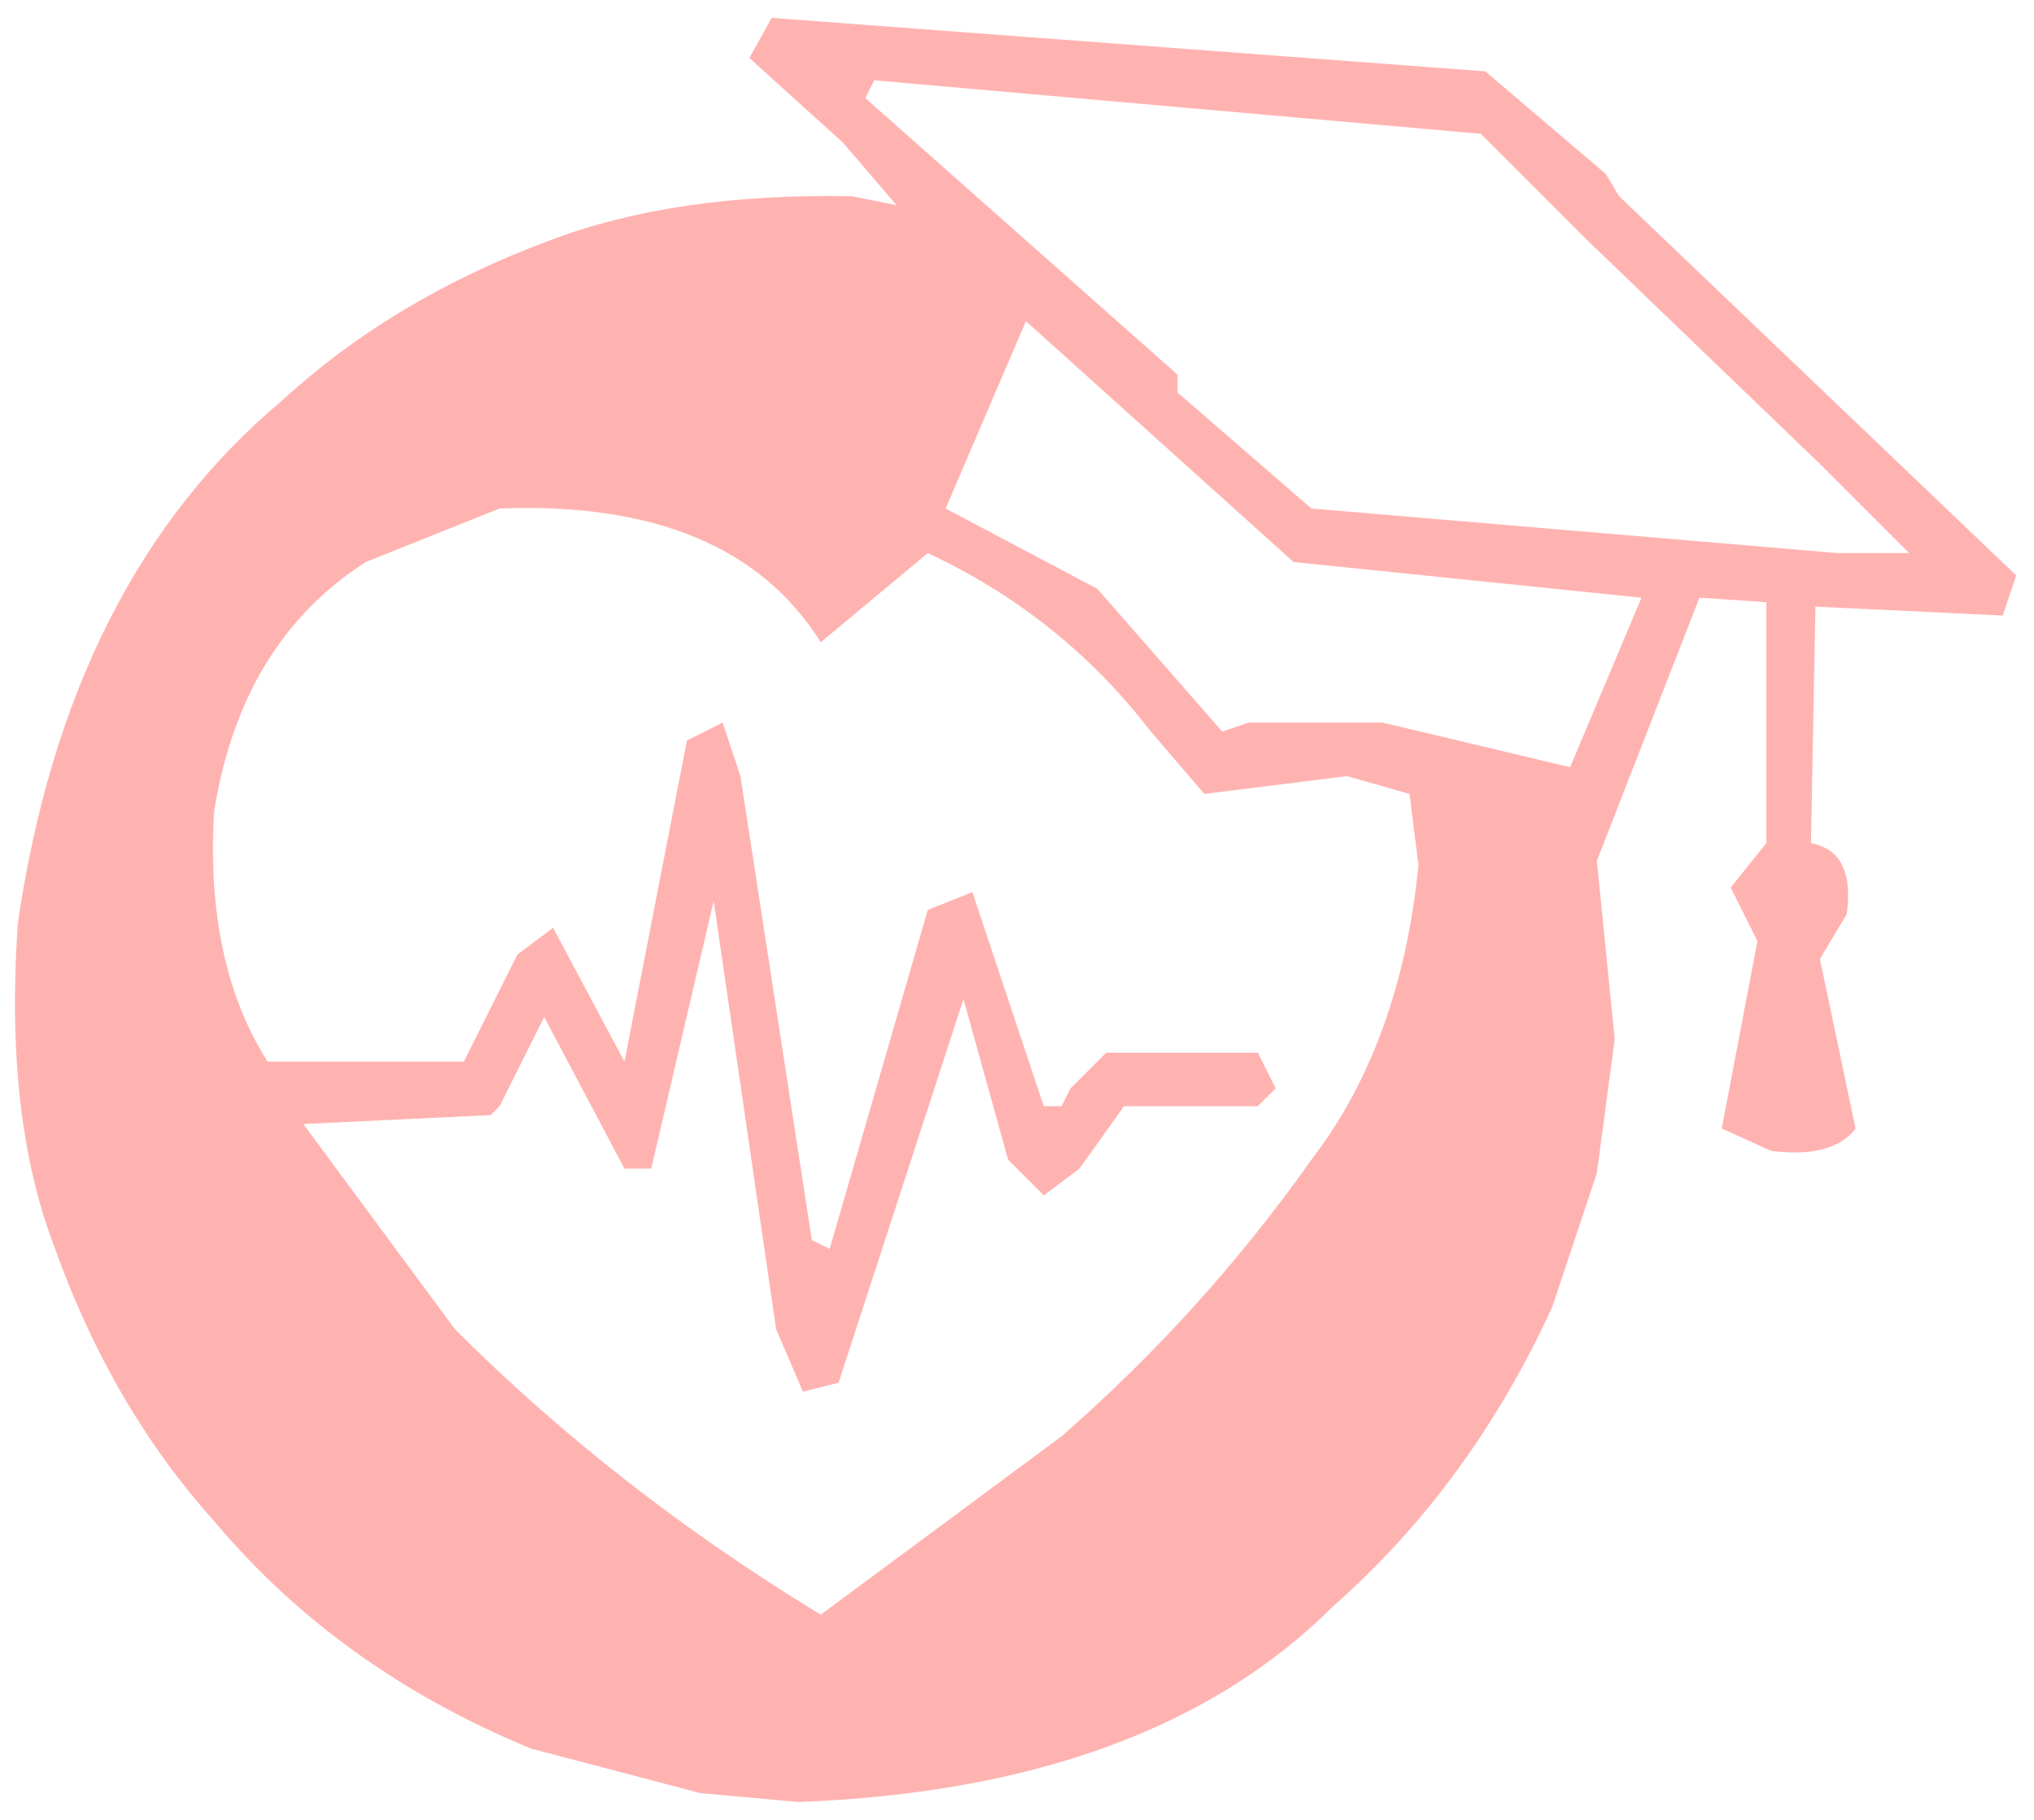
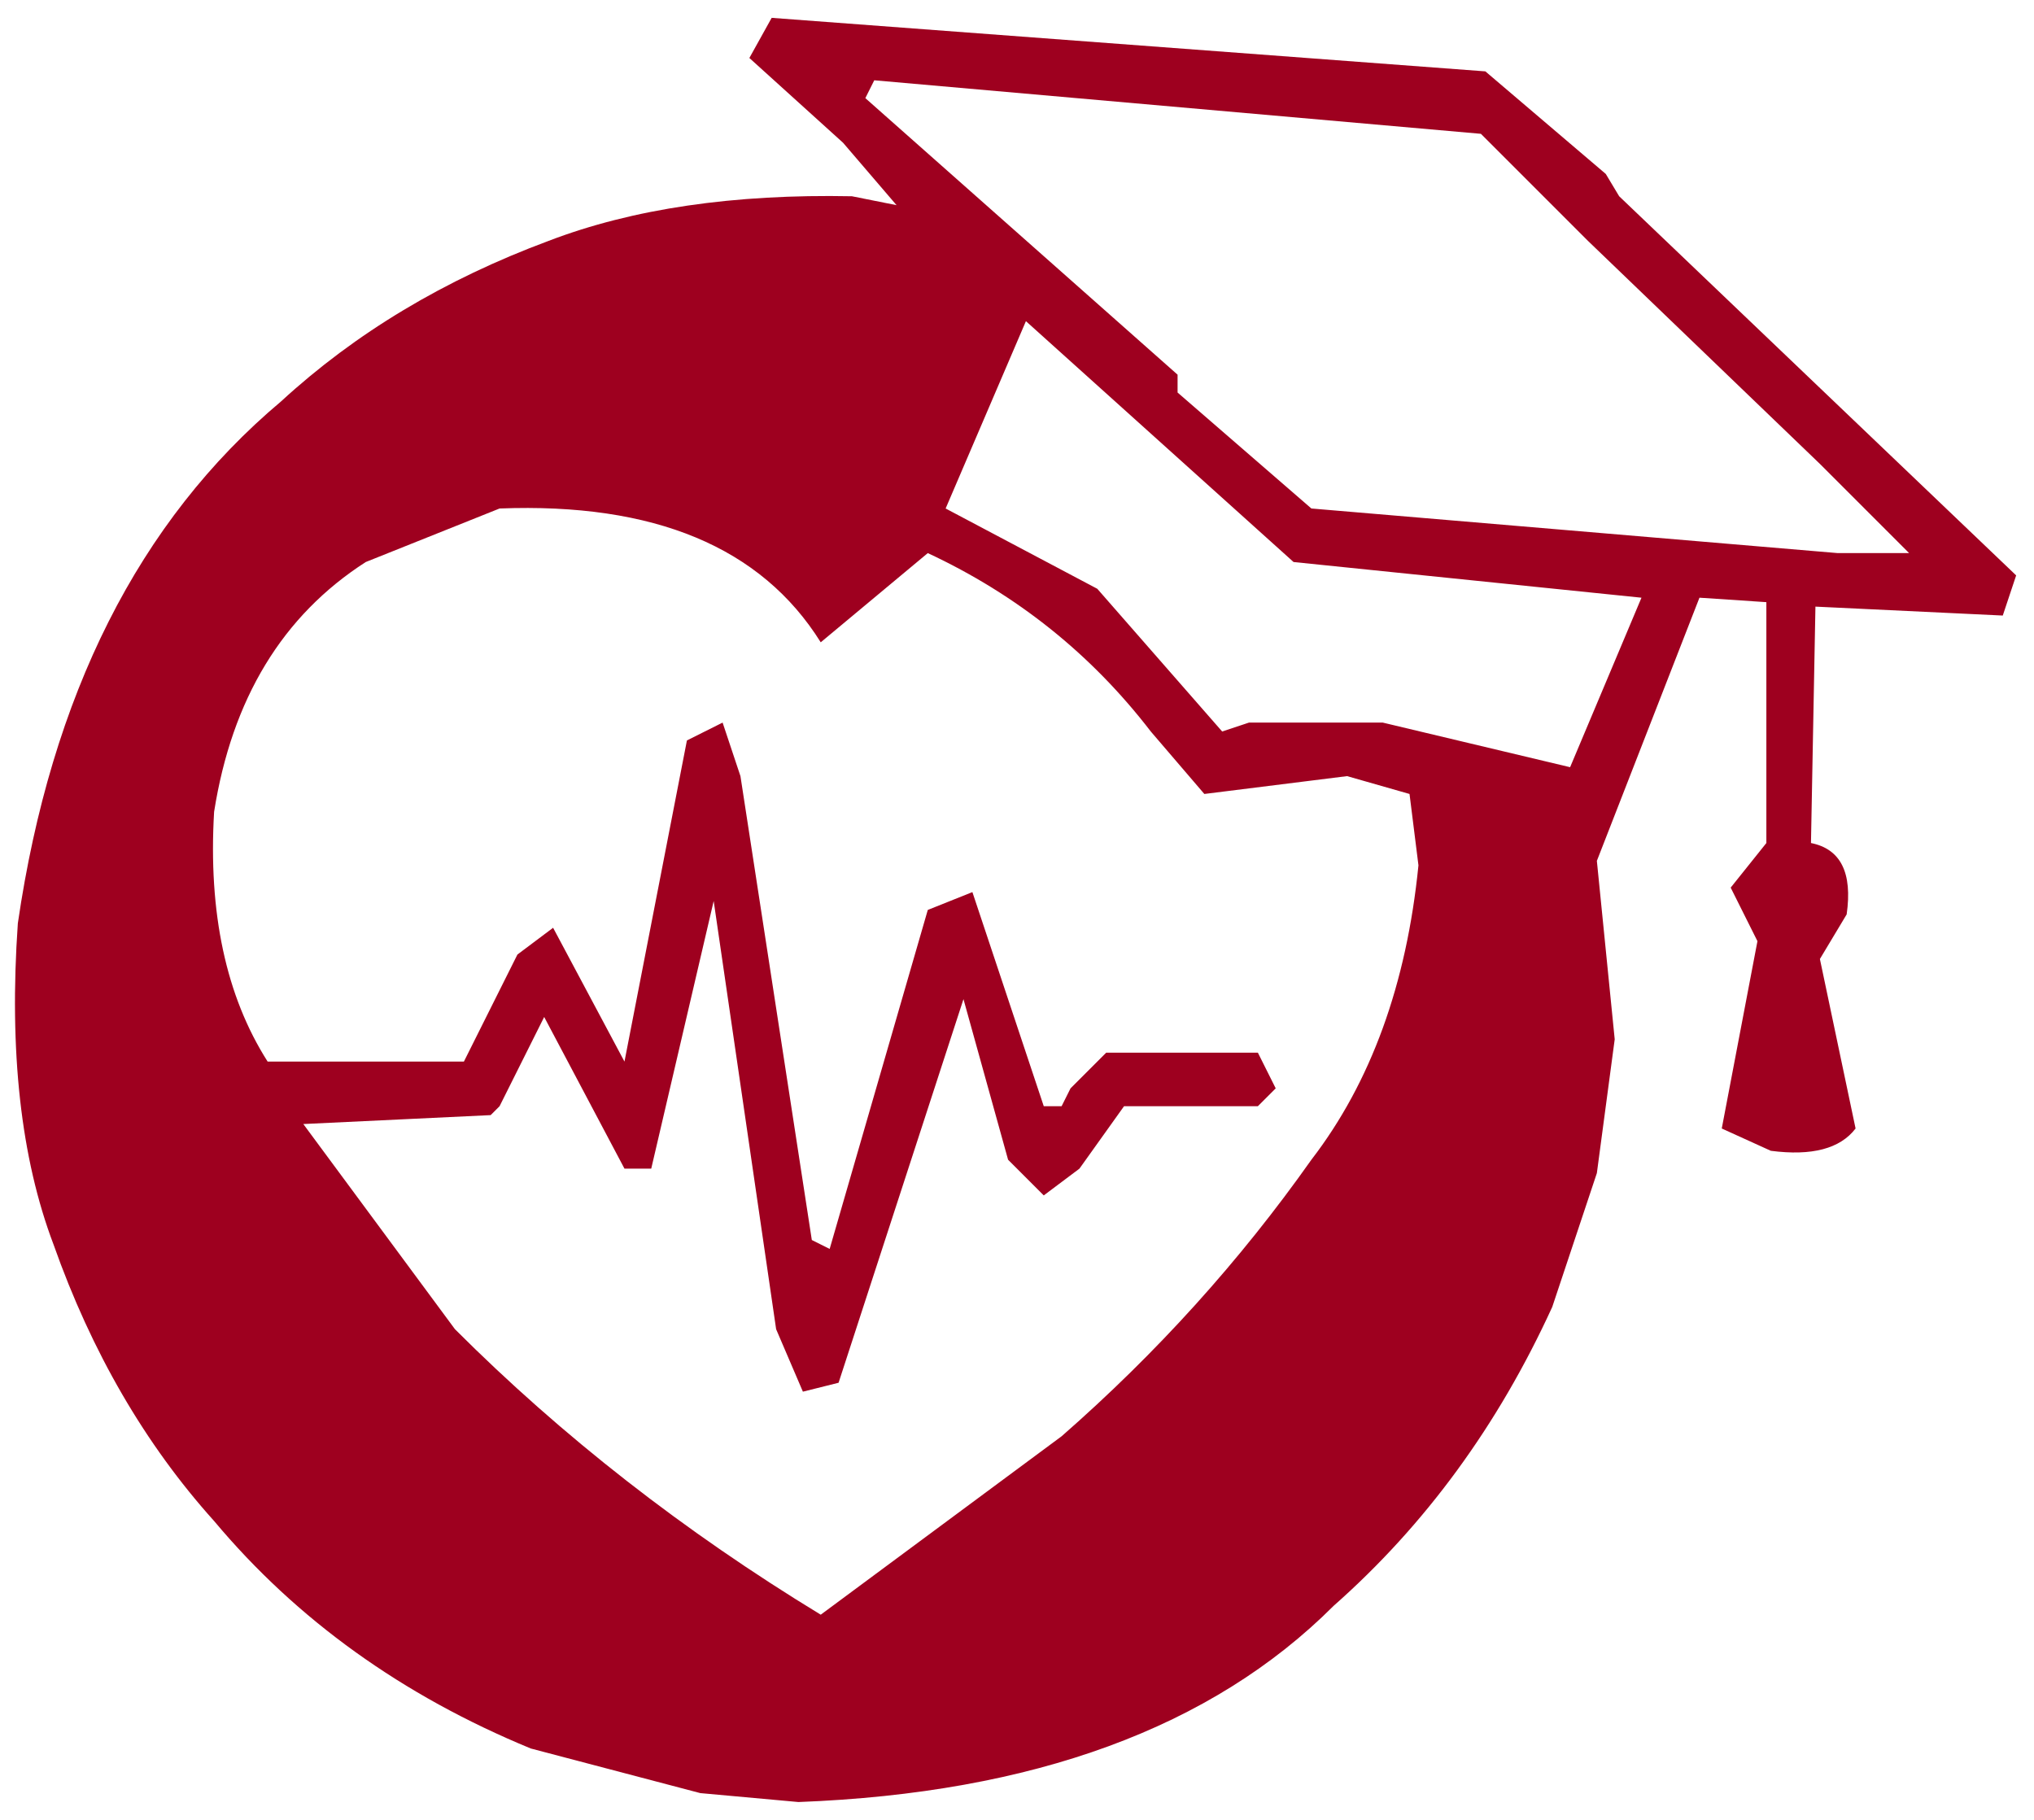
<svg xmlns="http://www.w3.org/2000/svg" viewBox="77 33 228 204">
-   <path fill="#ffb3b1" stroke="#ffb3b1" stroke-width="0" d="M 163.5 35 L 243.5 41 L 257 52.5 L 258.5 55 L 303 97.5 L 301.5 102 L 280.5 101 L 280 127.5 Q 285 128.5 284 135.5 L 281 140.5 L 285 159.5 Q 282.4 162.9 275.5 162 L 270 159.5 L 274 138.5 L 271 132.5 L 275 127.5 L 275 100.5 L 267.5 100 L 256 129.5 L 258 149.5 L 256 164.5 L 251 179.5 Q 241.9 199.4 226.5 213 Q 206 233.5 166.5 235 L 155.5 234 L 136.5 229 Q 114.9 220.1 101 203.5 Q 89.4 190.6 83 172.5 Q 77.5 158 79 136.5 Q 84.6 98.1 108.5 78 Q 121 66.5 138.5 60 Q 152.6 54.6 172.5 55 L 177.5 56 L 171.5 49 L 161 39.5 L 163.5 35 Z M 175 42 L 174 44 L 209 75 L 209 77 L 224 90 L 283 95 L 291 95 L 282 86 L 281 85 L 255 60 L 254 59 L 243 48 L 175 42 Z M 192 69 L 183 90 L 200 99 L 214 115 L 217 114 L 232 114 L 253 119 L 261 100 L 222 96 L 192 69 Z M 133 90 L 118 96 Q 104 105 101 124 Q 100 141 107 152 L 129 152 L 135 140 L 139 137 L 147 152 L 154 116 L 158 114 L 160 120 L 168 172 L 170 173 L 181 135 L 186 133 L 194 157 L 196 157 L 197 155 L 201 151 L 218 151 L 220 155 L 218 157 L 203 157 L 198 164 L 194 167 L 190 163 L 185 145 L 171 188 L 167 189 L 164 182 L 157 134 L 150 164 L 147 164 L 138 147 L 133 157 L 132 158 L 111 159 L 128 182 Q 146 200 169 214 L 196 194 Q 212 180 224 163 Q 234 150 236 130 L 235 122 L 228 120 L 212 122 L 206 115 Q 196 102 181 95 L 169 105 Q 159 89 133 90 Z" />
+   <style>
+     path { fill: #9e001f; }
+     @media (prefers-color-scheme: dark) { path { fill: #ffb3b1; } }
+   </style>
+   <path stroke-width="0" d="M 163.5 35 L 243.5 41 L 257 52.5 L 258.5 55 L 303 97.5 L 301.5 102 L 280.5 101 L 280 127.5 Q 285 128.5 284 135.5 L 281 140.5 L 285 159.5 Q 282.4 162.9 275.5 162 L 270 159.5 L 274 138.5 L 271 132.5 L 275 127.5 L 275 100.5 L 267.5 100 L 256 129.5 L 258 149.5 L 256 164.5 L 251 179.5 Q 241.9 199.4 226.5 213 Q 206 233.5 166.5 235 L 155.5 234 L 136.5 229 Q 114.9 220.1 101 203.5 Q 89.4 190.6 83 172.5 Q 77.5 158 79 136.5 Q 84.6 98.1 108.5 78 Q 121 66.5 138.5 60 Q 152.6 54.6 172.5 55 L 177.5 56 L 171.5 49 L 161 39.5 L 163.5 35 Z M 175 42 L 174 44 L 209 75 L 209 77 L 224 90 L 283 95 L 291 95 L 282 86 L 281 85 L 255 60 L 254 59 L 243 48 L 175 42 Z M 192 69 L 183 90 L 200 99 L 214 115 L 217 114 L 232 114 L 253 119 L 261 100 L 222 96 L 192 69 Z M 133 90 L 118 96 Q 104 105 101 124 Q 100 141 107 152 L 129 152 L 135 140 L 139 137 L 147 152 L 154 116 L 158 114 L 160 120 L 168 172 L 170 173 L 181 135 L 186 133 L 194 157 L 196 157 L 197 155 L 201 151 L 218 151 L 220 155 L 218 157 L 203 157 L 198 164 L 194 167 L 190 163 L 185 145 L 171 188 L 167 189 L 164 182 L 157 134 L 150 164 L 147 164 L 138 147 L 133 157 L 132 158 L 111 159 L 128 182 Q 146 200 169 214 L 196 194 Q 212 180 224 163 Q 234 150 236 130 L 235 122 L 228 120 L 212 122 L 206 115 Q 196 102 181 95 L 169 105 Q 159 89 133 90 Z" />
</svg>
